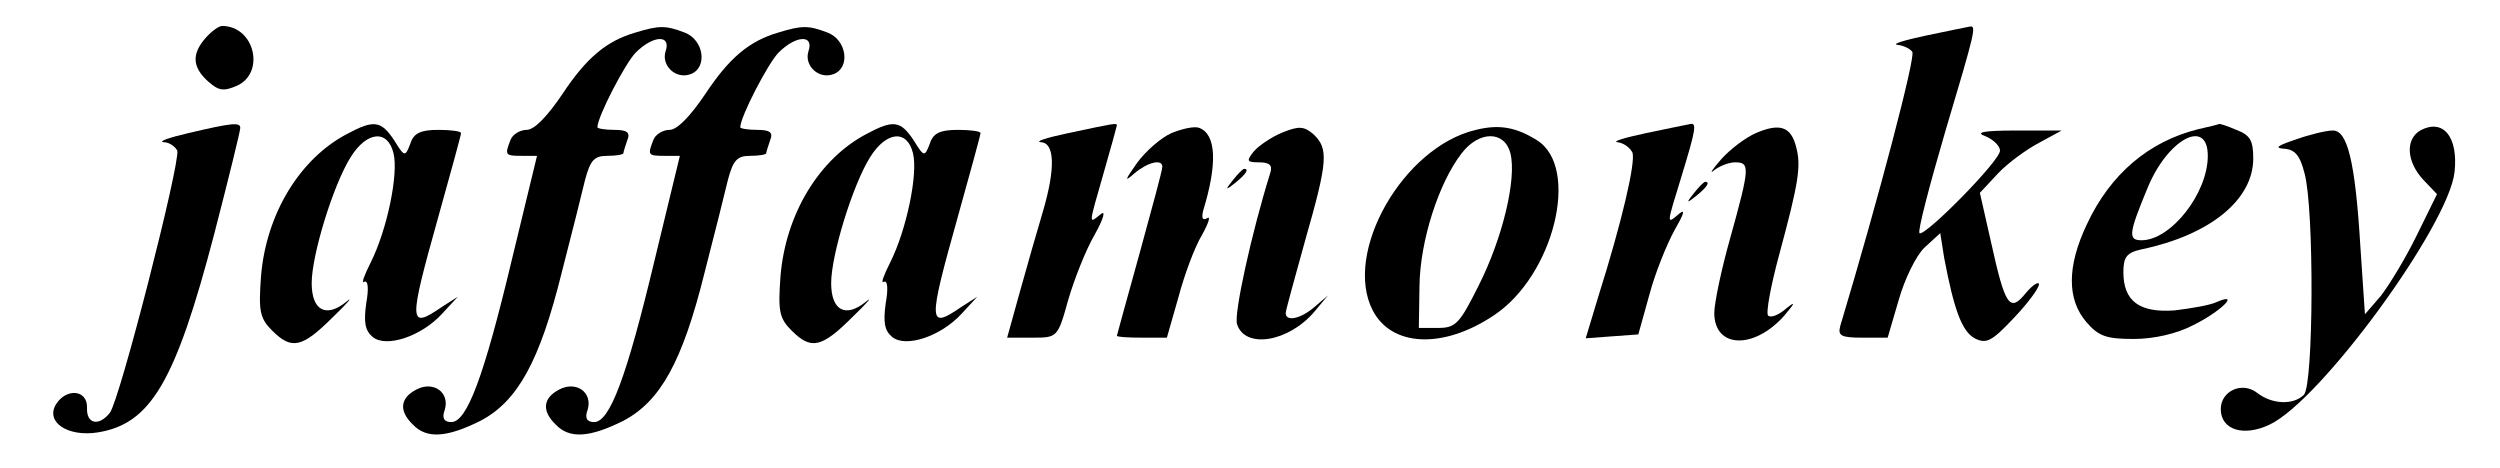
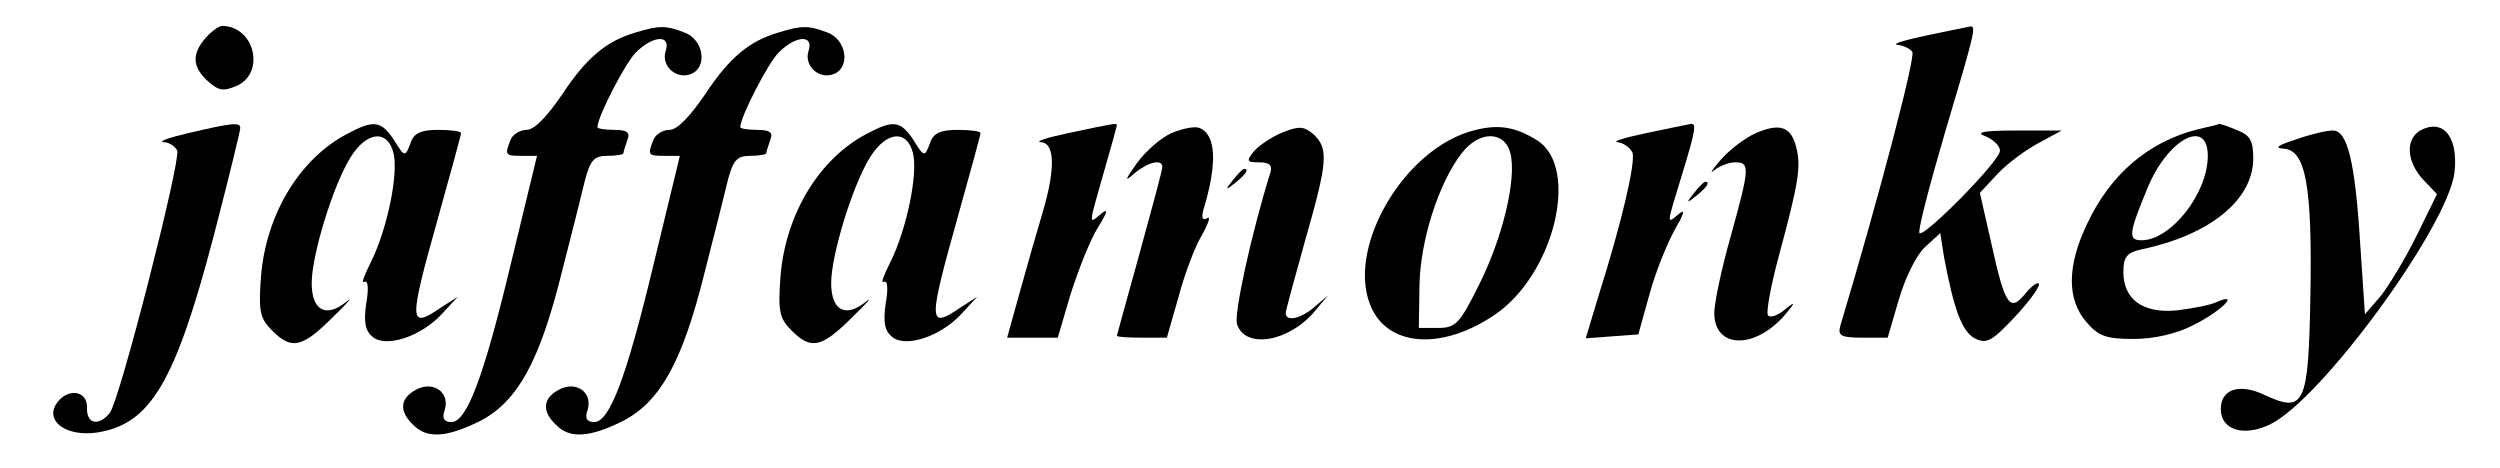
<svg xmlns="http://www.w3.org/2000/svg" version="1.0" width="385pt" height="72pt" viewBox="0 0 385 72" preserveAspectRatio="xMidYMid meet">
  <g transform="translate(0,72) scale(0.1,-0.1)" fill="#000000" stroke="none">
    <path d="M317 662 c-22 -25 -21 -45 3 -67 17 -15 24 -16 45 -7 44 20 27 92 -23 92 -5 0 -16 -8 -25 -18z" />
    <path d="M979 670 c-45 -13 -76 -39 -113 -95 -23 -34 -43 -55 -55 -55 -10 0 -22 -7 -25 -16 -9 -23 -8 -24 18 -24 l23 0 -39 -161 c-43 -180 -69 -249 -93 -249 -11 0 -15 6 -10 19 8 27 -18 45 -44 31 -25 -13 -27 -33 -5 -54 21 -22 52 -20 104 6 57 30 91 91 125 228 15 58 31 122 36 143 8 30 14 37 34 37 14 0 25 2 25 4 0 2 3 11 6 20 5 12 0 16 -20 16 -14 0 -26 2 -26 4 0 16 43 99 59 115 27 27 55 28 46 2 -7 -22 16 -44 39 -35 26 10 20 53 -10 64 -29 11 -39 11 -75 0z" />
    <path d="M1199 670 c-45 -13 -76 -39 -113 -95 -23 -34 -43 -55 -55 -55 -10 0 -22 -7 -25 -16 -9 -23 -8 -24 18 -24 l23 0 -39 -161 c-43 -180 -69 -249 -93 -249 -11 0 -15 6 -10 19 8 27 -18 45 -44 31 -25 -13 -27 -33 -5 -54 21 -22 52 -20 104 6 57 30 91 91 125 228 15 58 31 122 36 143 8 30 14 37 34 37 14 0 25 2 25 4 0 2 3 11 6 20 5 12 0 16 -20 16 -14 0 -26 2 -26 4 0 16 43 99 59 115 27 27 55 28 46 2 -7 -22 16 -44 39 -35 26 10 20 53 -10 64 -29 11 -39 11 -75 0z" />
    <path d="M2965 665 c-33 -7 -52 -13 -43 -14 9 -1 20 -6 23 -11 5 -8 -51 -222 -111 -422 -4 -15 1 -18 34 -18 l39 0 17 58 c9 32 27 69 40 81 l24 22 6 -38 c15 -79 27 -113 47 -124 18 -9 26 -5 60 31 21 22 39 46 39 52 0 5 -9 0 -20 -13 -25 -31 -32 -21 -54 79 l-17 75 28 30 c15 16 44 37 63 47 l35 19 -70 0 c-52 0 -64 -3 -47 -9 12 -5 22 -15 22 -22 0 -16 -117 -134 -124 -127 -3 3 15 72 39 154 48 161 49 166 38 164 -5 -1 -35 -7 -68 -14z" />
    <path d="M290 515 c-30 -7 -47 -13 -38 -14 9 0 18 -7 21 -13 5 -18 -89 -386 -104 -404 -17 -21 -36 -17 -35 8 1 28 -32 31 -48 5 -16 -27 18 -50 64 -43 82 13 120 77 180 306 22 85 40 158 40 163 0 9 -12 8 -80 -8z" />
    <path d="M535 514 c-73 -38 -125 -123 -133 -219 -4 -54 -2 -65 17 -84 30 -30 46 -27 94 21 23 22 32 33 20 23 -31 -25 -53 -13 -53 29 0 43 33 151 60 194 25 40 57 43 66 6 8 -32 -10 -118 -35 -168 -10 -20 -15 -33 -10 -30 6 3 7 -11 3 -33 -4 -29 -2 -42 10 -52 21 -17 75 1 107 36 l24 26 -25 -16 c-51 -35 -51 -25 -5 139 19 68 35 126 35 129 0 3 -16 5 -35 5 -27 0 -38 -5 -43 -21 -8 -21 -9 -21 -25 5 -20 30 -31 32 -72 10z" />
    <path d="M1335 514 c-73 -38 -125 -123 -133 -219 -4 -54 -2 -65 17 -84 30 -30 46 -27 94 21 23 22 32 33 20 23 -31 -25 -53 -13 -53 29 0 43 33 151 60 194 25 40 57 43 66 6 8 -32 -10 -118 -35 -168 -10 -20 -15 -33 -10 -30 6 3 7 -11 3 -33 -4 -29 -2 -42 10 -52 21 -17 75 1 107 36 l24 26 -25 -16 c-51 -35 -51 -25 -5 139 19 68 35 126 35 129 0 3 -16 5 -35 5 -27 0 -38 -5 -43 -21 -8 -21 -9 -21 -25 5 -20 30 -31 32 -72 10z" />
-     <path d="M1645 515 c-33 -7 -52 -13 -42 -14 21 -1 23 -39 3 -107 -8 -27 -24 -82 -35 -122 l-20 -72 39 0 c38 0 39 0 55 58 9 31 27 77 41 101 14 25 17 38 9 31 -19 -15 -19 -19 5 65 11 38 20 71 20 72 0 4 -4 3 -75 -12z" />
+     <path d="M1645 515 c-33 -7 -52 -13 -42 -14 21 -1 23 -39 3 -107 -8 -27 -24 -82 -35 -122 l-20 -72 39 0 39 0 20 68 c12 37 30 83 42 102 15 24 16 30 5 21 -20 -17 -20 -20 4 64 11 38 20 71 20 72 0 4 -4 3 -75 -12z" />
    <path d="M1804 515 c-16 -7 -40 -28 -53 -46 -19 -27 -20 -30 -4 -16 20 17 43 23 43 10 0 -5 -16 -64 -35 -133 -19 -69 -35 -126 -35 -127 0 -2 17 -3 39 -3 l38 0 18 63 c9 34 25 77 36 95 10 18 14 30 8 26 -7 -4 -9 0 -6 12 22 72 20 117 -6 127 -7 3 -26 -1 -43 -8z" />
    <path d="M1975 516 c-17 -7 -36 -20 -44 -29 -12 -15 -11 -17 8 -17 17 0 21 -5 17 -17 -29 -93 -56 -217 -51 -232 12 -39 80 -28 120 20 l20 24 -21 -18 c-21 -18 -44 -23 -44 -9 0 4 14 54 30 112 35 122 36 141 13 163 -15 13 -23 13 -48 3z" />
    <path d="M2273 520 c-112 -26 -205 -189 -159 -278 29 -56 108 -60 186 -8 93 61 134 228 67 270 -32 20 -58 25 -94 16z m53 -36 c10 -39 -12 -131 -49 -204 -29 -58 -35 -65 -62 -65 l-30 0 1 65 c1 70 30 159 65 204 27 35 66 35 75 0z" />
    <path d="M2535 515 c-33 -7 -53 -13 -44 -14 9 -1 19 -8 23 -16 5 -15 -16 -106 -53 -223 l-19 -63 40 3 41 3 17 61 c9 34 27 78 39 100 14 24 17 33 7 25 -20 -17 -20 -19 4 59 22 72 23 81 13 79 -5 -1 -35 -7 -68 -14z" />
    <path d="M2704 515 c-16 -7 -40 -25 -54 -41 -14 -16 -18 -23 -10 -16 8 6 22 12 32 12 23 0 23 -7 -7 -115 -14 -49 -25 -102 -25 -117 0 -54 60 -57 107 -5 17 20 19 24 5 13 -12 -11 -25 -16 -29 -12 -4 3 4 46 17 94 30 111 34 136 26 166 -8 31 -25 37 -62 21z" />
-     <path d="M3385 521 c-76 -19 -135 -69 -171 -146 -31 -65 -31 -116 -1 -151 19 -22 31 -26 73 -26 31 0 66 8 91 21 43 21 74 52 37 36 -10 -5 -40 -10 -65 -13 -54 -4 -79 14 -79 59 0 23 5 30 28 35 105 22 172 76 172 140 0 28 -5 36 -26 44 -14 6 -26 10 -27 9 -1 -1 -15 -4 -32 -8z m15 -41 c0 -58 -57 -130 -102 -130 -21 0 -20 10 9 80 31 76 93 109 93 50z" />
-     <path d="M3727 519 c-23 -14 -21 -48 5 -76 l21 -22 -31 -63 c-17 -35 -42 -76 -55 -93 l-25 -29 -7 104 c-8 132 -20 180 -43 179 -9 0 -35 -6 -57 -14 -27 -9 -33 -13 -18 -14 17 -1 25 -10 32 -38 15 -54 14 -326 -1 -341 -16 -16 -49 -15 -72 3 -23 18 -56 3 -56 -25 0 -32 35 -43 75 -24 79 37 276 307 285 389 6 55 -18 83 -53 64z" />
+     <path d="M3385 521 c-76 -19 -135 -69 -171 -146 -31 -65 -31 -116 -1 -151 19 -22 31 -26 73 -26 31 0 66 8 91 21 43 21 74 52 37 36 -10 -5 -38 -10 -62 -13 -52 -5 -82 17 -82 59 0 23 5 30 28 35 105 22 172 76 172 140 0 28 -5 36 -26 44 -14 6 -26 10 -27 9 -1 -1 -15 -4 -32 -8z m15 -41 c0 -58 -57 -130 -102 -130 -21 0 -20 10 9 80 31 76 93 109 93 50z" />
+     <path d="M3727 519 c-23 -14 -21 -48 5 -76 l21 -22 -31 -63 c-17 -35 -42 -76 -55 -93 l-25 -29 -7 104 c-8 132 -20 180 -43 179 -9 0 -35 -6 -57 -14 -28 -9 -33 -13 -18 -14 34 -2 44 -58 41 -227 -3 -168 -9 -181 -71 -152 -38 18 -67 9 -67 -22 0 -32 35 -43 75 -24 79 37 276 307 285 389 6 55 -18 83 -53 64z" />
    <path d="M1899 443 c-13 -16 -12 -17 4 -4 16 13 21 21 13 21 -2 0 -10 -8 -17 -17z" />
    <path d="M2609 423 c-13 -16 -12 -17 4 -4 16 13 21 21 13 21 -2 0 -10 -8 -17 -17z" />
  </g>
</svg>
